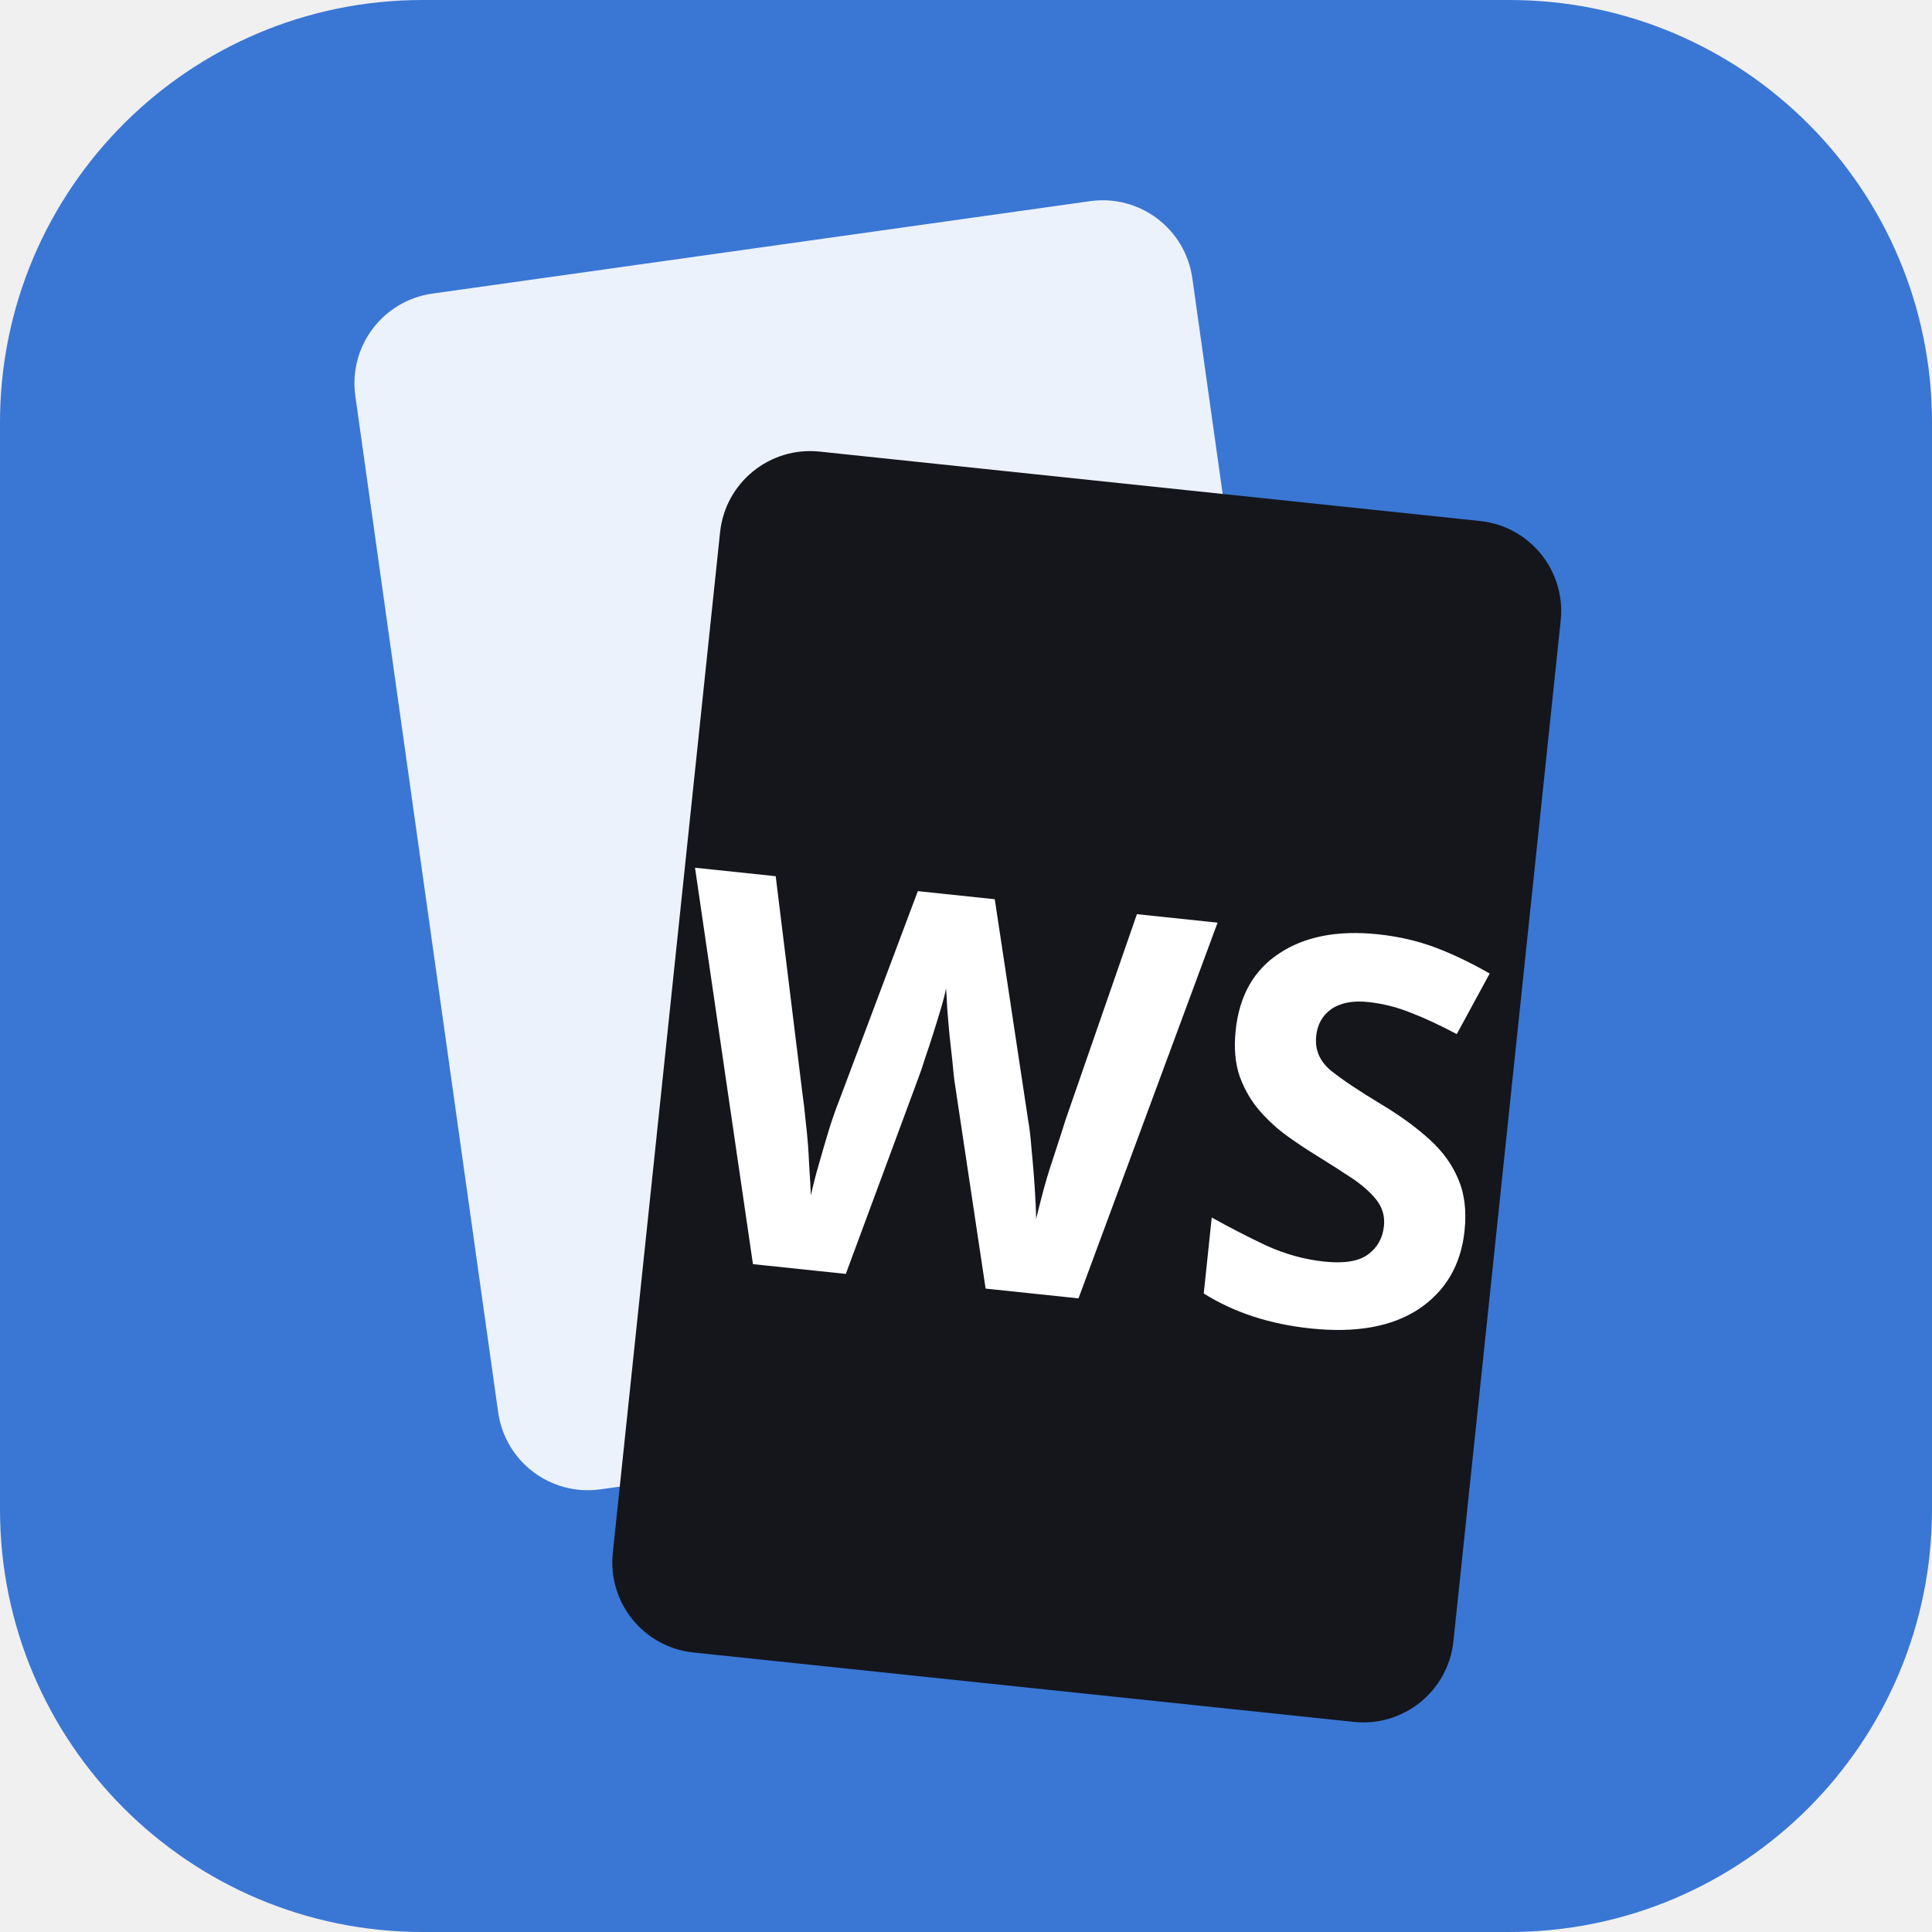
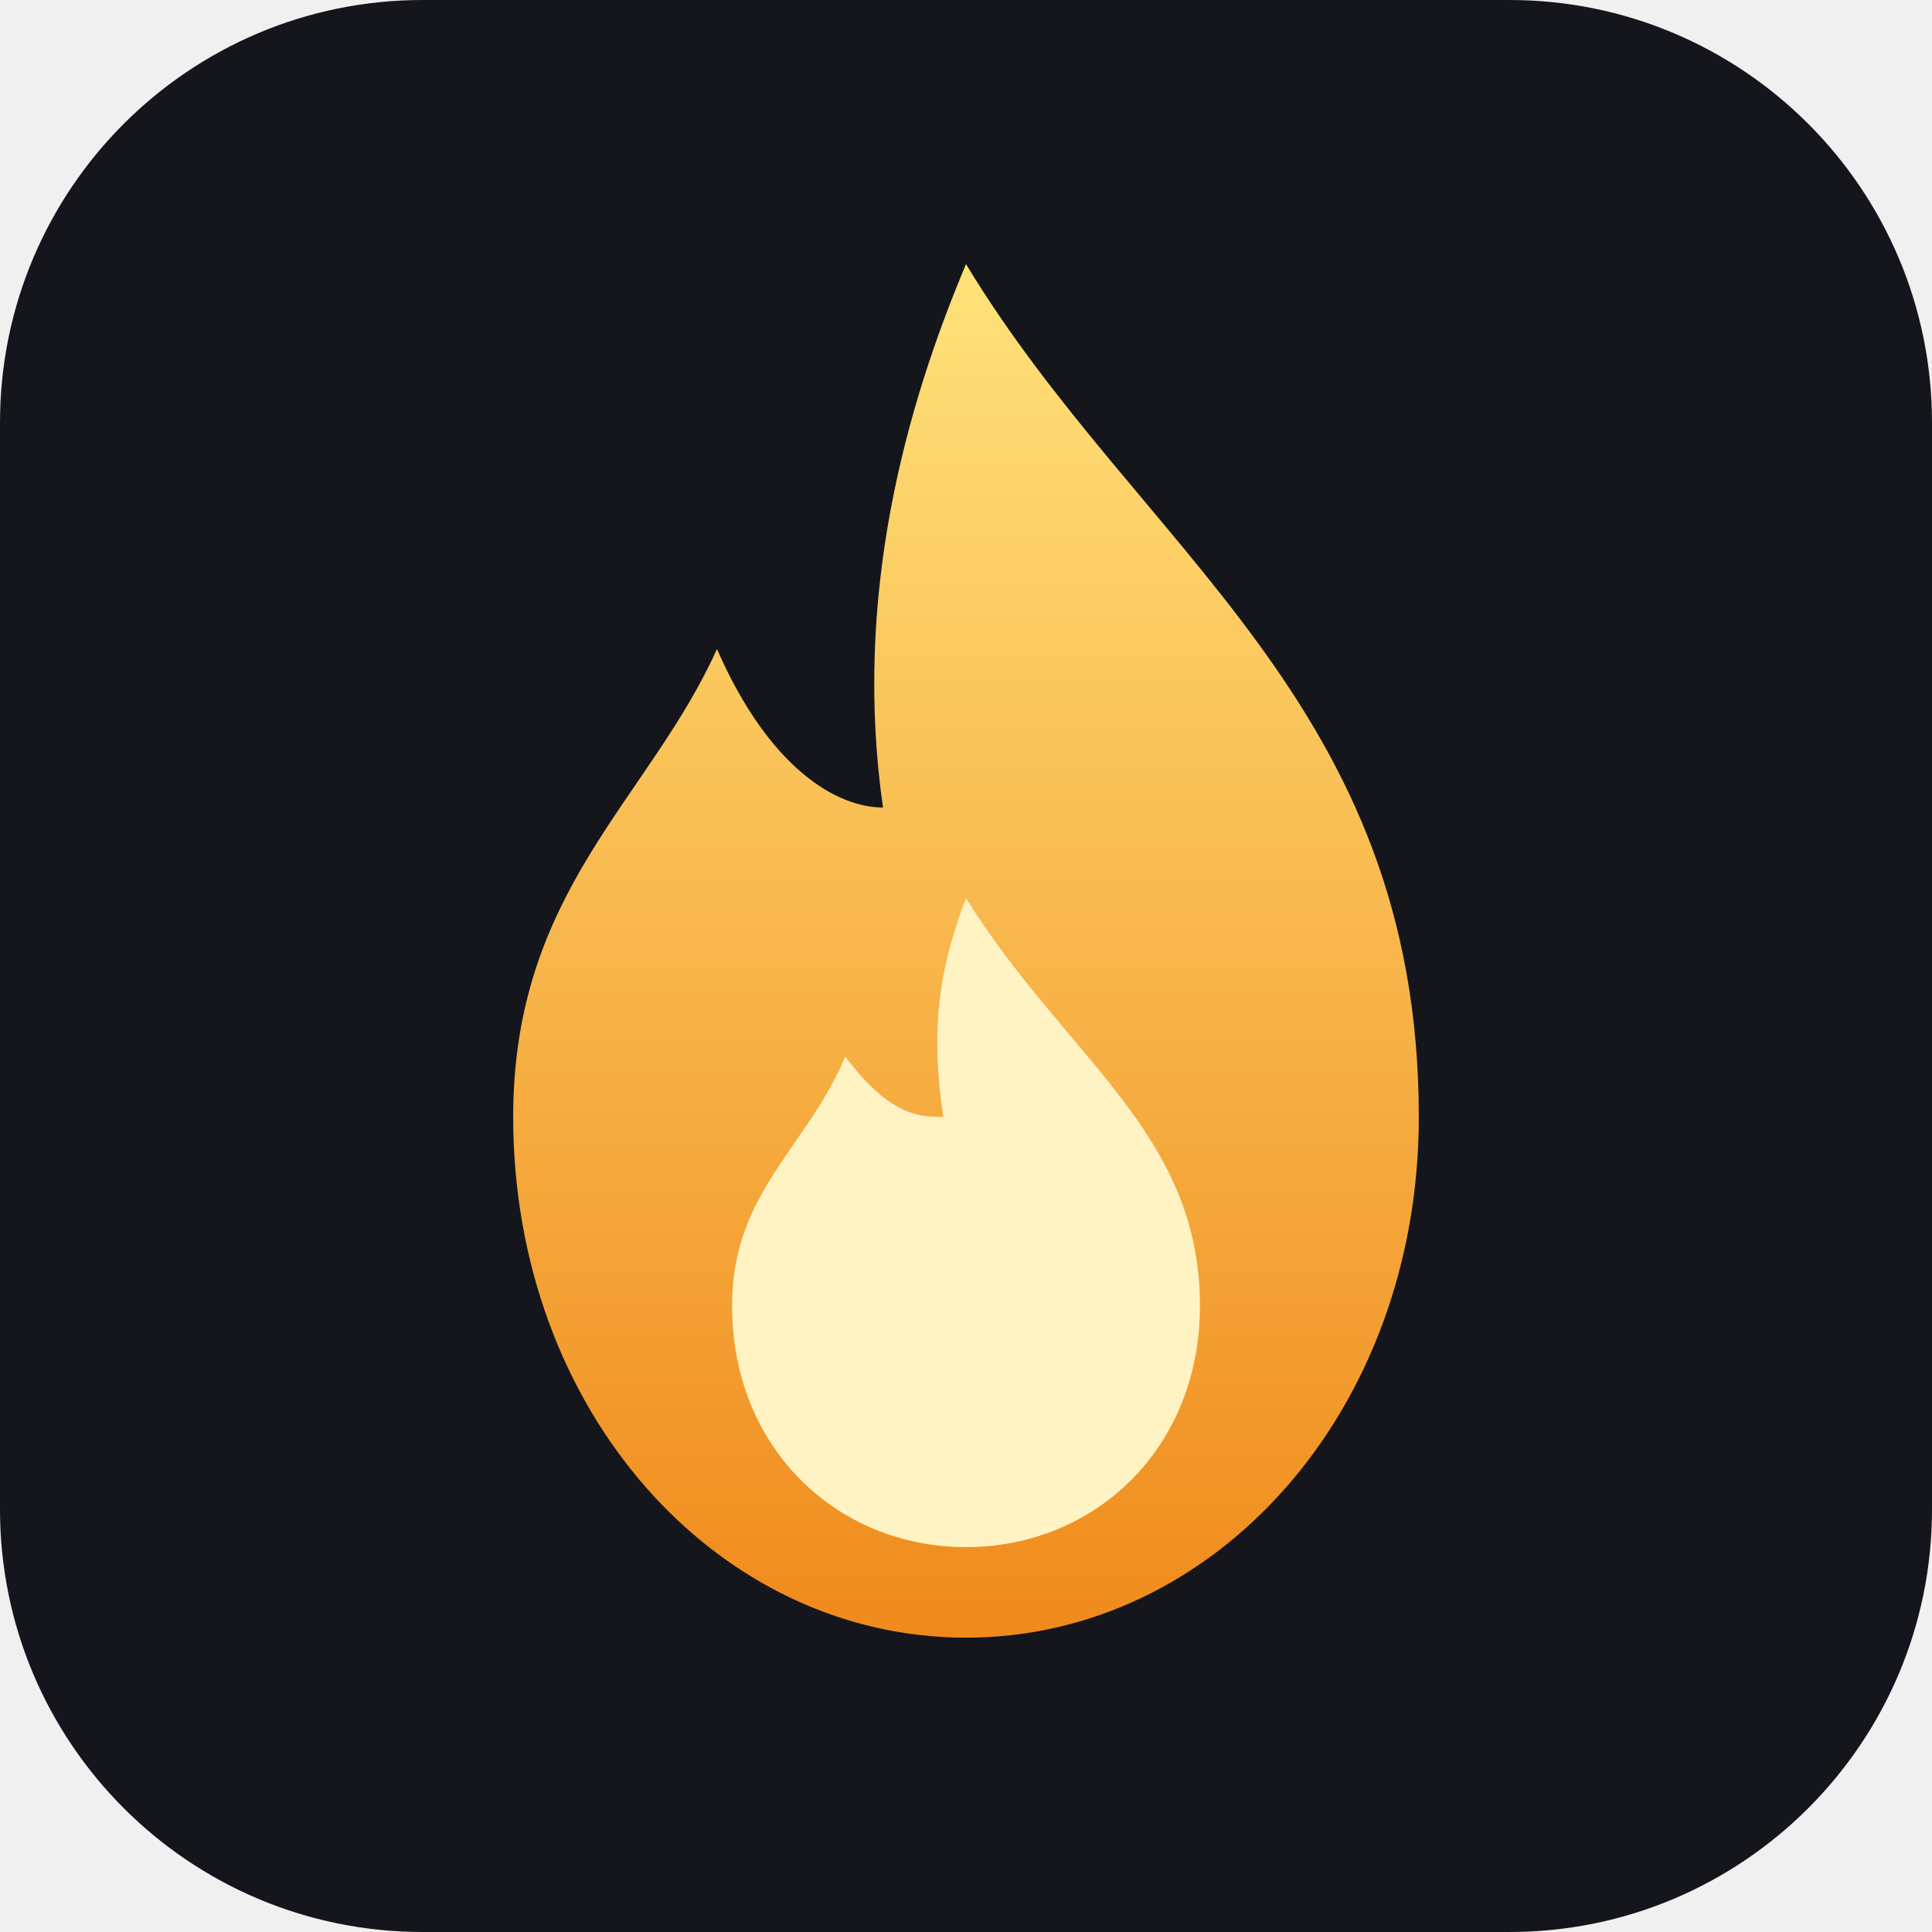
- <svg xmlns="http://www.w3.org/2000/svg" viewBox="0 0 64 64">
-   <rect width="64" height="64" rx="14" fill="#3a76d4" />
-   <rect x="14" y="8" width="28" height="40" rx="3" fill="#fff" opacity=".9" transform="rotate(-8 28 28)" />
-   <rect x="22" y="16" width="28" height="40" rx="3" fill="#14161c" transform="rotate(6 36 36)" />
-   <text x="36" y="43" text-anchor="middle" font-family="sans-serif" font-size="18" font-weight="700" fill="#fff" transform="rotate(6 36 36)">WS</text>
+ <svg xmlns="http://www.w3.org/2000/svg" viewBox="0 0 512 512">
+   <defs>
+     <linearGradient id="g" x1="0" y1="0" x2="0" y2="1">
+       <stop offset="0" stop-color="#ffe27a" />
+       <stop offset="1" stop-color="#f08a1c" />
+     </linearGradient>
+   </defs>
+   <rect width="512" height="512" rx="112" fill="#14161c" />
+   <path d="M256 70C302 146 376 186 376 296 376 374 322 434 256 434 190 434 136 374 136 296 136 236 172 212 190 172 204 204 222 214 234 214 226 158 240 108 256 70Z" fill="url(#g)" />
+   <path d="M256 238C282 280 318 300 318 346 318 384 290 410 256 410 222 410 194 384 194 346 194 316 214 304 224 280 236 296 244 296 250 296 246 270 250 254 256 238Z" fill="#fff3c4" />
</svg>
